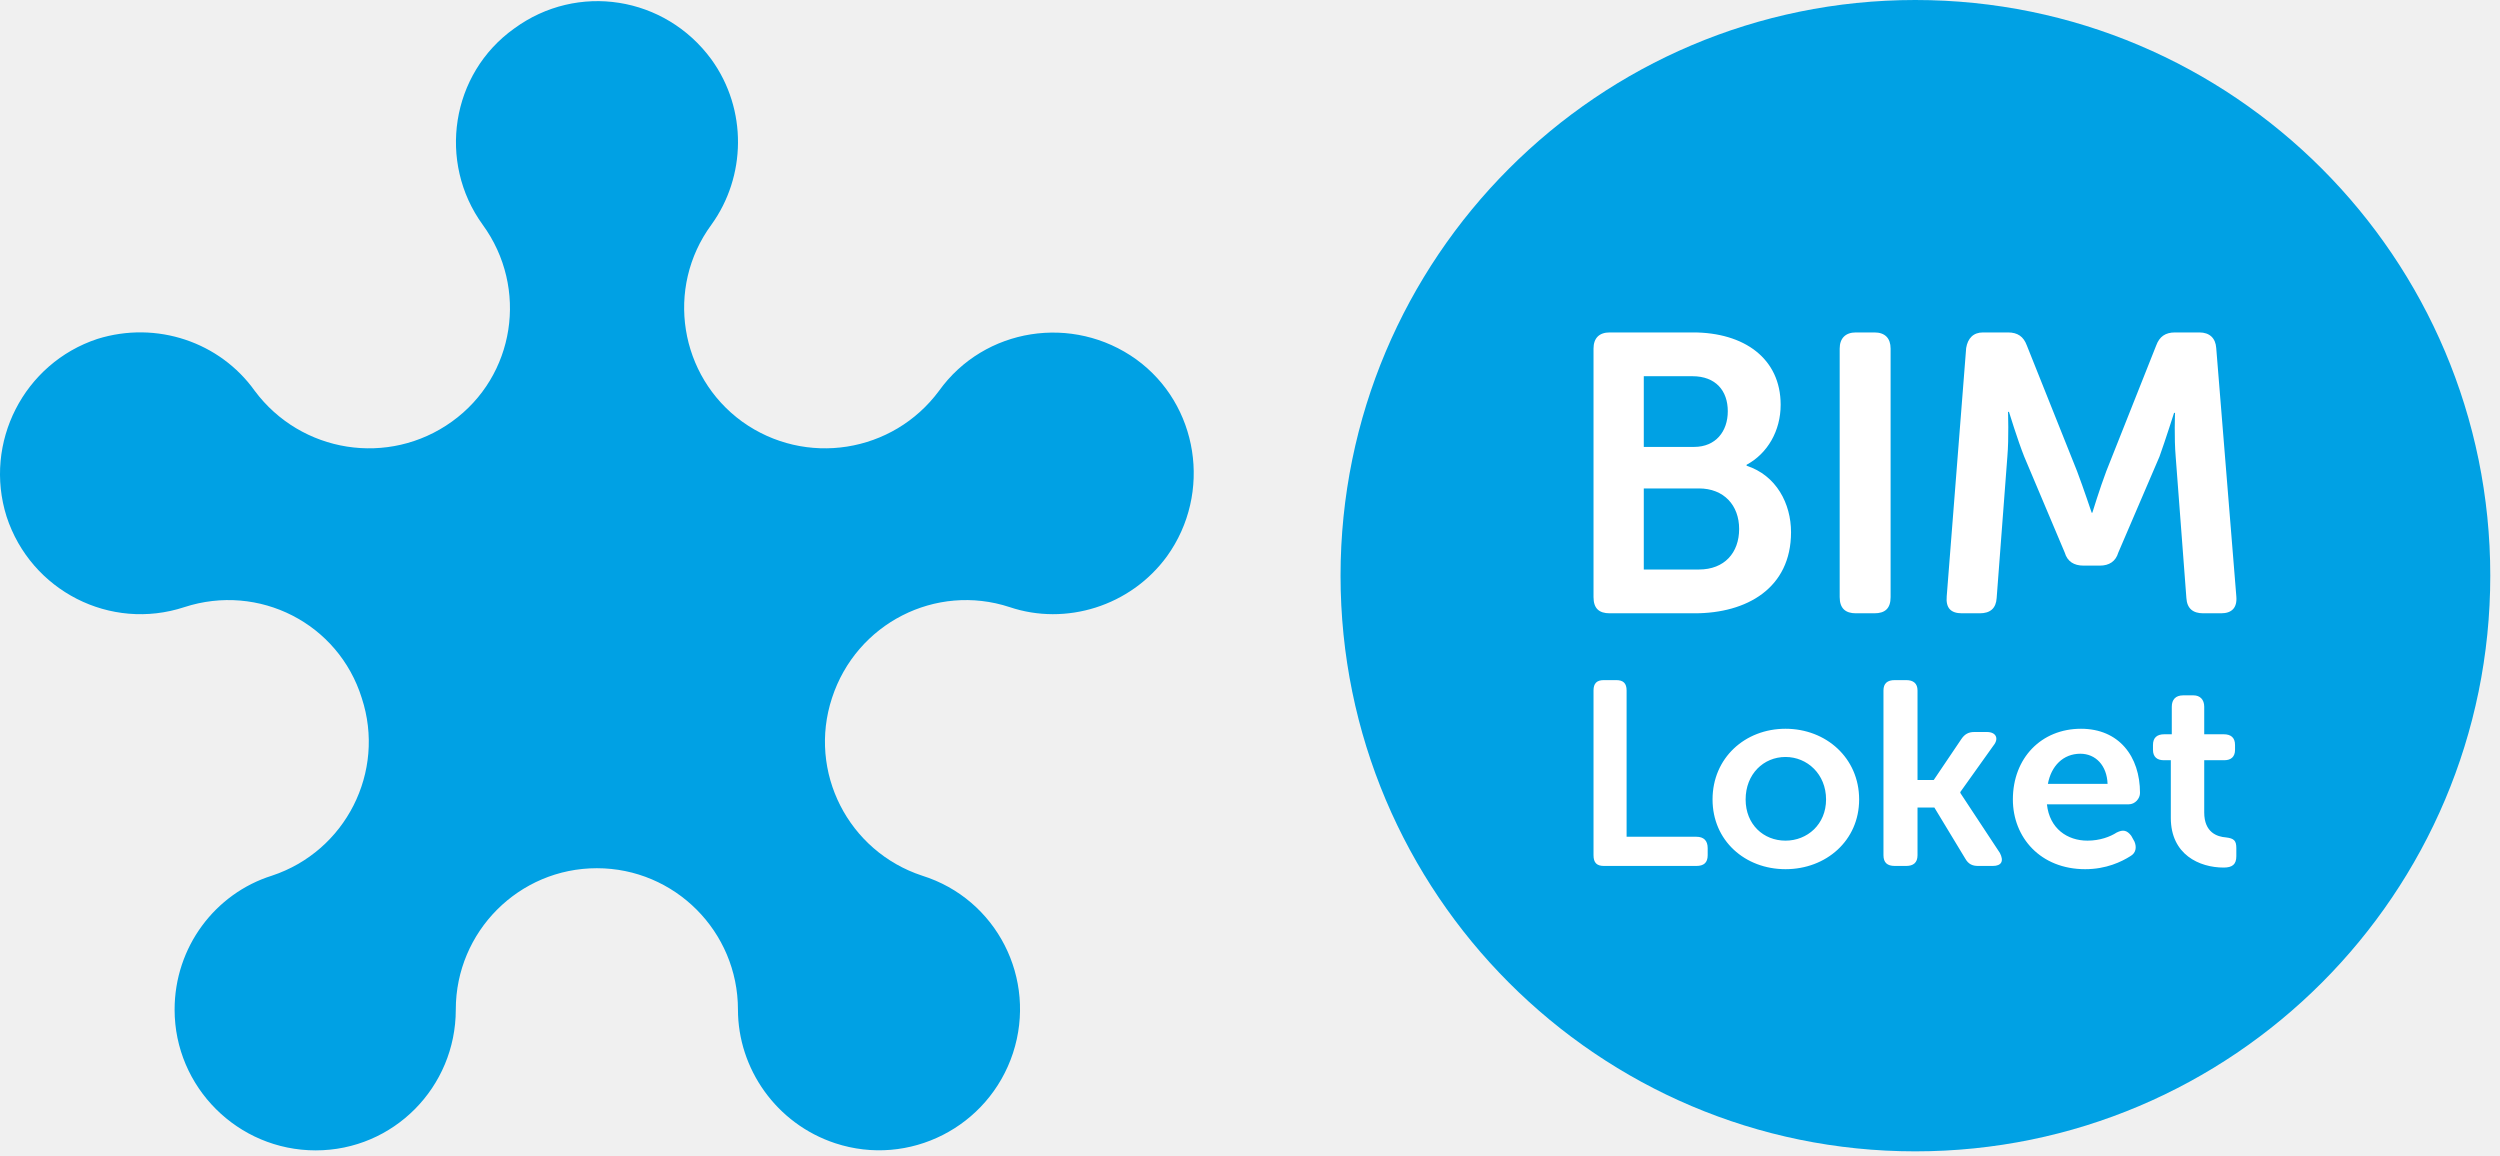
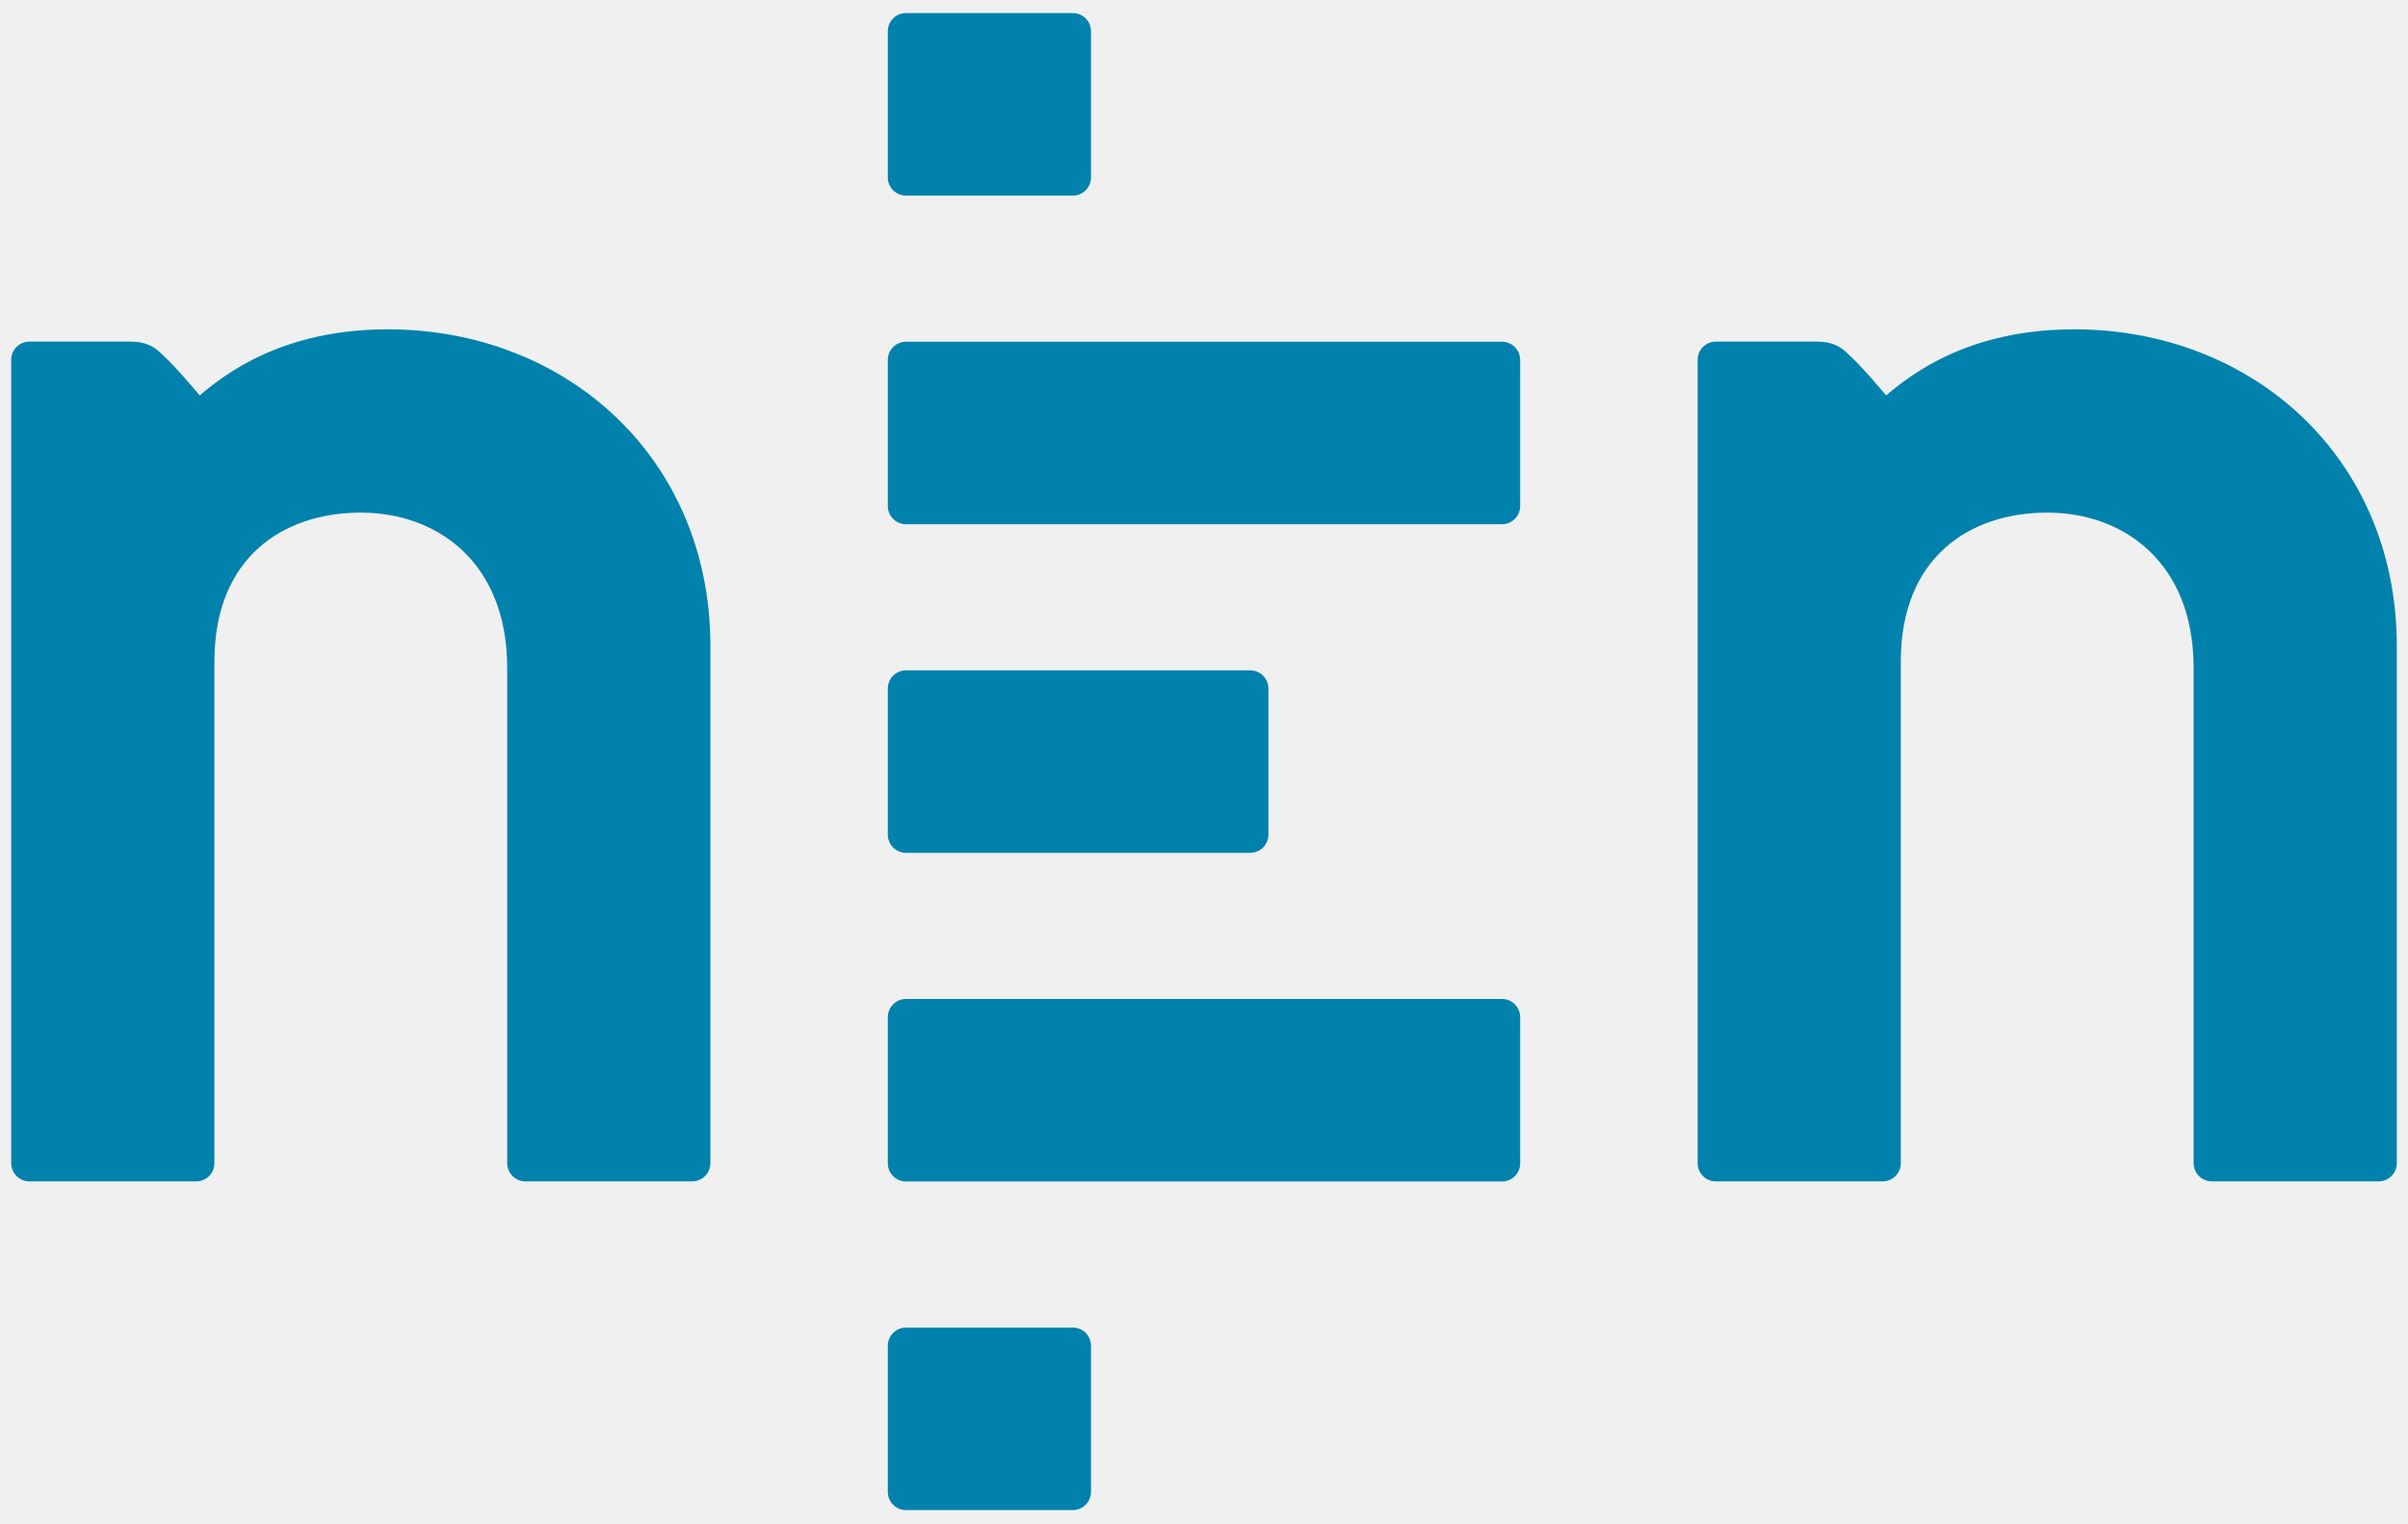
- <svg xmlns="http://www.w3.org/2000/svg" width="370px" height="171px" viewBox="0 0 370 171" version="1.1">
-   <g id="bimloket" stroke="none" stroke-width="1" fill="none" fill-rule="evenodd">
-     <path d="M168.161,53.184 C158.801,46.464 145.697,48.48 138.977,57.84 C132.161,67.056 119.201,69.12 109.841,62.4 C100.577,55.68 98.417,42.624 105.281,33.264 C105.281,33.264 105.281,33.264 105.281,33.264 C110.417,26.16 110.657,16.224 105.281,8.784 C98.417,-0.576 85.457,-2.64 76.097,4.224 C66.737,10.896 64.721,24 71.441,33.264 C78.257,42.624 76.241,55.68 66.881,62.4 C57.521,69.12 44.561,67.056 37.697,57.84 C37.697,57.84 37.697,57.84 37.697,57.84 C37.697,57.84 37.697,57.84 37.697,57.84 C32.561,50.64 23.201,47.424 14.417,50.16 C3.521,53.76 -2.479,65.52 0.977,76.464 C4.577,87.456 16.337,93.456 27.281,89.856 C38.321,86.256 50.081,92.256 53.537,103.296 C57.137,114.24 51.137,126 40.241,129.6 C40.241,129.6 40.241,129.6 40.241,129.6 C31.841,132.24 25.841,140.16 25.841,149.424 C25.841,160.896 35.201,170.256 46.721,170.256 C58.241,170.256 67.457,160.896 67.457,149.424 C67.457,149.424 67.457,149.424 67.457,149.424 C67.457,137.856 76.817,128.496 88.337,128.496 C99.857,128.496 109.217,137.856 109.217,149.424 C109.217,149.424 109.217,149.424 109.217,149.424 C109.217,158.16 114.881,166.32 123.617,169.2 C134.561,172.8 146.321,166.8 149.921,155.856 C153.521,144.864 147.521,133.056 136.481,129.6 C136.481,129.6 136.481,129.6 136.481,129.6 C125.537,126 119.537,114.24 123.137,103.296 C126.737,92.256 138.497,86.256 149.441,89.856 C149.441,89.856 149.441,89.856 149.441,89.856 C157.697,92.64 167.297,89.76 172.721,82.32 C179.441,72.96 177.377,59.856 168.161,53.184" id="Fill-4" fill="#00A1E4" />
-     <path d="M198.401,85.2 C198.401,38.16 236.513,0 283.457,0 C330.449,0 368.561,38.16 368.561,85.2 C368.561,132.24 330.449,170.4 283.457,170.4 C236.513,170.4 198.401,132.24 198.401,85.2 Z" id="Fill-5" fill="#00A1E4" />
-     <path d="M235.841,51.6 C235.841,50.064 236.657,49.2 238.241,49.2 C250.577,49.2 250.577,49.2 250.577,49.2 C258.113,49.2 263.537,53.04 263.537,59.904 C263.537,63.744 261.617,67.104 258.497,68.784 C258.497,68.928 258.497,68.928 258.497,68.928 C262.913,70.368 265.073,74.544 265.073,78.768 C265.073,87.072 258.497,90.768 250.817,90.768 C238.241,90.768 238.241,90.768 238.241,90.768 C236.657,90.768 235.841,90.048 235.841,88.368 L235.841,51.6 Z M250.721,66.144 C253.937,66.144 255.713,63.84 255.713,60.864 C255.713,57.84 253.937,55.68 250.481,55.68 C243.281,55.68 243.281,55.68 243.281,55.68 C243.281,66.144 243.281,66.144 243.281,66.144 L250.721,66.144 Z M251.441,84.288 C255.233,84.288 257.393,81.792 257.393,78.288 C257.393,74.784 255.137,72.288 251.441,72.288 C243.281,72.288 243.281,72.288 243.281,72.288 C243.281,84.288 243.281,84.288 243.281,84.288 L251.441,84.288 Z M272.273,88.368 C272.273,90.048 273.137,90.768 274.673,90.768 C277.409,90.768 277.409,90.768 277.409,90.768 C278.993,90.768 279.809,90.048 279.809,88.368 C279.809,51.6 279.809,51.6 279.809,51.6 C279.809,50.064 278.993,49.2 277.409,49.2 C274.673,49.2 274.673,49.2 274.673,49.2 C273.137,49.2 272.273,50.064 272.273,51.6 L272.273,88.368 Z M288.113,88.272 C287.969,89.952 288.689,90.768 290.369,90.768 C293.009,90.768 293.009,90.768 293.009,90.768 C294.545,90.768 295.409,90.048 295.505,88.512 C297.089,67.584 297.089,67.584 297.089,67.584 C297.329,64.8 297.185,60.96 297.185,60.96 C297.329,60.96 297.329,60.96 297.329,60.96 C297.329,60.96 298.625,65.184 299.585,67.584 C305.585,81.792 305.585,81.792 305.585,81.792 C305.969,83.088 306.929,83.712 308.369,83.712 C310.769,83.712 310.769,83.712 310.769,83.712 C312.161,83.712 313.121,83.088 313.505,81.792 C319.601,67.584 319.601,67.584 319.601,67.584 C320.465,65.184 321.761,61.104 321.761,61.104 C321.905,61.104 321.905,61.104 321.905,61.104 C321.905,61.104 321.761,64.8 322.001,67.584 C323.585,88.512 323.585,88.512 323.585,88.512 C323.681,90.048 324.545,90.768 326.081,90.768 C328.721,90.768 328.721,90.768 328.721,90.768 C330.305,90.768 331.121,89.952 330.977,88.272 C328.001,51.504 328.001,51.504 328.001,51.504 C327.905,50.064 327.041,49.2 325.505,49.2 C321.905,49.2 321.905,49.2 321.905,49.2 C320.465,49.2 319.601,49.824 319.121,51.12 C311.729,69.744 311.729,69.744 311.729,69.744 C310.769,72.288 309.665,75.888 309.665,75.888 C309.569,75.888 309.569,75.888 309.569,75.888 C309.569,75.888 308.369,72.288 307.409,69.744 C299.969,51.12 299.969,51.12 299.969,51.12 C299.489,49.824 298.625,49.2 297.185,49.2 C293.489,49.2 293.489,49.2 293.489,49.2 C292.049,49.2 291.233,50.064 290.993,51.504 L288.113,88.272 Z M235.841,126.576 C235.841,127.68 236.321,128.16 237.377,128.16 C251.057,128.16 251.057,128.16 251.057,128.16 C252.161,128.16 252.737,127.68 252.737,126.576 C252.737,125.52 252.737,125.52 252.737,125.52 C252.737,124.416 252.161,123.84 251.057,123.84 C240.737,123.84 240.737,123.84 240.737,123.84 C240.737,102.192 240.737,102.192 240.737,102.192 C240.737,101.136 240.257,100.656 239.201,100.656 C237.377,100.656 237.377,100.656 237.377,100.656 C236.321,100.656 235.841,101.136 235.841,102.192 L235.841,126.576 Z M264.257,107.856 C270.257,107.856 275.153,112.176 275.153,118.32 C275.153,124.416 270.257,128.64 264.257,128.64 C258.257,128.64 253.457,124.416 253.457,118.32 C253.457,112.176 258.257,107.856 264.257,107.856 L264.257,107.856 Z M264.257,124.416 C267.473,124.416 270.257,122.016 270.257,118.32 C270.257,114.576 267.473,112.032 264.257,112.032 C260.993,112.032 258.353,114.576 258.353,118.32 C258.353,122.016 260.993,124.416 264.257,124.416 L264.257,124.416 Z M278.753,126.576 C278.753,127.68 279.329,128.16 280.433,128.16 C282.113,128.16 282.113,128.16 282.113,128.16 C283.169,128.16 283.793,127.68 283.793,126.576 C283.793,119.52 283.793,119.52 283.793,119.52 C286.289,119.52 286.289,119.52 286.289,119.52 C290.849,127.056 290.849,127.056 290.849,127.056 C291.329,127.92 291.953,128.16 292.769,128.16 C294.929,128.16 294.929,128.16 294.929,128.16 C296.225,128.16 296.609,127.44 295.985,126.24 C290.129,117.36 290.129,117.36 290.129,117.36 C290.129,117.216 290.129,117.216 290.129,117.216 C295.025,110.352 295.025,110.352 295.025,110.352 C295.889,109.296 295.409,108.336 294.065,108.336 C292.193,108.336 292.193,108.336 292.193,108.336 C291.329,108.336 290.753,108.672 290.273,109.392 C286.193,115.44 286.193,115.44 286.193,115.44 C283.793,115.44 283.793,115.44 283.793,115.44 C283.793,102.192 283.793,102.192 283.793,102.192 C283.793,101.136 283.169,100.656 282.113,100.656 C280.433,100.656 280.433,100.656 280.433,100.656 C279.329,100.656 278.753,101.136 278.753,102.192 L278.753,126.576 Z M307.985,107.856 C313.601,107.856 316.721,111.936 316.721,117.36 C316.721,118.176 316.001,119.04 315.041,119.04 C302.945,119.04 302.945,119.04 302.945,119.04 C303.329,122.64 305.969,124.416 308.945,124.416 C310.769,124.416 312.305,123.84 313.265,123.216 C314.225,122.736 314.801,122.88 315.425,123.696 C315.905,124.56 315.905,124.56 315.905,124.56 C316.241,125.376 316.145,126.24 315.281,126.72 C313.985,127.536 311.729,128.64 308.609,128.64 C301.985,128.64 297.905,123.936 297.905,118.32 C297.905,112.176 302.129,107.856 307.985,107.856 L307.985,107.856 Z M311.921,116.016 C311.825,113.28 310.145,111.552 307.889,111.552 C305.345,111.552 303.569,113.376 303.089,116.016 L311.921,116.016 Z M321.281,121.056 C321.281,126.48 325.505,128.4 329.105,128.4 C330.401,128.4 330.977,127.92 330.977,126.72 C330.977,125.52 330.977,125.52 330.977,125.52 C330.977,124.416 330.641,124.08 329.441,123.936 C328.145,123.84 326.225,123.216 326.225,120.24 C326.225,112.512 326.225,112.512 326.225,112.512 C329.201,112.512 329.201,112.512 329.201,112.512 C330.161,112.512 330.785,112.032 330.785,110.976 C330.785,110.256 330.785,110.256 330.785,110.256 C330.785,109.152 330.161,108.672 329.105,108.672 C326.225,108.672 326.225,108.672 326.225,108.672 C326.225,104.592 326.225,104.592 326.225,104.592 C326.225,103.536 325.601,102.912 324.641,102.912 C323.105,102.912 323.105,102.912 323.105,102.912 C322.001,102.912 321.425,103.536 321.425,104.592 C321.425,108.672 321.425,108.672 321.425,108.672 C320.321,108.672 320.321,108.672 320.321,108.672 C319.265,108.672 318.641,109.152 318.641,110.256 C318.641,110.976 318.641,110.976 318.641,110.976 C318.641,112.032 319.265,112.512 320.225,112.512 C321.281,112.512 321.281,112.512 321.281,112.512 L321.281,121.056 Z" id="Fill-6" fill="#FFFFFF" />
-   </g>
+ <svg xmlns="http://www.w3.org/2000/svg" width="117" height="74" viewBox="0 0 117 74" fill="none">
+   <path d="M44.019 48.531H72.98C73.467 48.531 73.862 48.928 73.862 49.417V56.512C73.862 57.001 73.467 57.397 72.98 57.397H44.019C43.532 57.397 43.137 57.001 43.137 56.512V49.417C43.137 48.928 43.532 48.531 44.019 48.531Z" fill="#0082AC" />
+   <path d="M44.019 16.602H72.98C73.467 16.602 73.862 16.998 73.862 17.488V24.582C73.862 25.071 73.467 25.468 72.98 25.468H44.019C43.532 25.468 43.137 25.071 43.137 24.582V17.488C43.137 16.998 43.532 16.602 44.019 16.602Z" fill="#0082AC" />
+   <path d="M106.582 32.435C106.582 27.361 103.224 24.904 99.469 24.904C95.714 24.904 92.356 27.065 92.356 32.139V56.508C92.356 56.997 91.962 57.393 91.474 57.393H83.366C82.879 57.393 82.484 56.997 82.484 56.508V17.482C82.484 16.992 82.879 16.596 83.366 16.596H88.284C89.03 16.596 89.444 16.846 89.775 17.178C90.439 17.76 91.642 19.209 91.642 19.209C92.791 18.245 95.579 15.999 100.775 15.999C109.475 15.999 116.456 22.27 116.456 31.381V56.506C116.456 56.995 116.061 57.392 115.573 57.392H107.466C106.978 57.392 106.583 56.995 106.583 56.506V32.435H106.582Z" fill="#0082AC" />
+   <path d="M44.019 64.496H52.127C52.615 64.496 53.01 64.892 53.01 65.382V72.476C53.01 72.965 52.615 73.362 52.127 73.362H44.019C43.532 73.362 43.137 72.965 43.137 72.476V65.382C43.137 64.893 43.532 64.496 44.019 64.496Z" fill="#0082AC" />
+   <path d="M44.019 0.636H52.127C52.615 0.636 53.01 1.033 53.01 1.522V8.617C53.01 9.106 52.615 9.502 52.127 9.502H44.019C43.532 9.502 43.137 9.106 43.137 8.617V1.522C43.137 1.033 43.532 0.636 44.019 0.636Z" fill="#0082AC" />
+   <path d="M44.019 32.566H60.748C61.235 32.566 61.63 32.963 61.63 33.452V40.546C61.63 41.035 61.235 41.432 60.748 41.432H44.019C43.532 41.432 43.137 41.035 43.137 40.546V33.452C43.137 32.963 43.532 32.566 44.019 32.566Z" fill="#0082AC" />
+   <path d="M24.643 32.435C24.643 27.361 21.286 24.904 17.53 24.904C13.775 24.904 10.418 27.065 10.418 32.139V56.508C10.418 56.997 10.023 57.393 9.536 57.393H1.427C0.939 57.393 0.544 56.996 0.544 56.507V17.482C0.544 16.992 0.939 16.596 1.427 16.596H6.344C7.09 16.596 7.505 16.846 7.836 17.178C8.499 17.76 9.702 19.209 9.702 19.209C10.851 18.245 13.64 15.999 18.836 15.999C27.536 15.999 34.517 22.27 34.517 31.381V56.506C34.517 56.995 34.121 57.392 33.634 57.392H25.526C25.039 57.392 24.644 56.995 24.644 56.506V32.435H24.643Z" fill="#0082AC" />
</svg>
